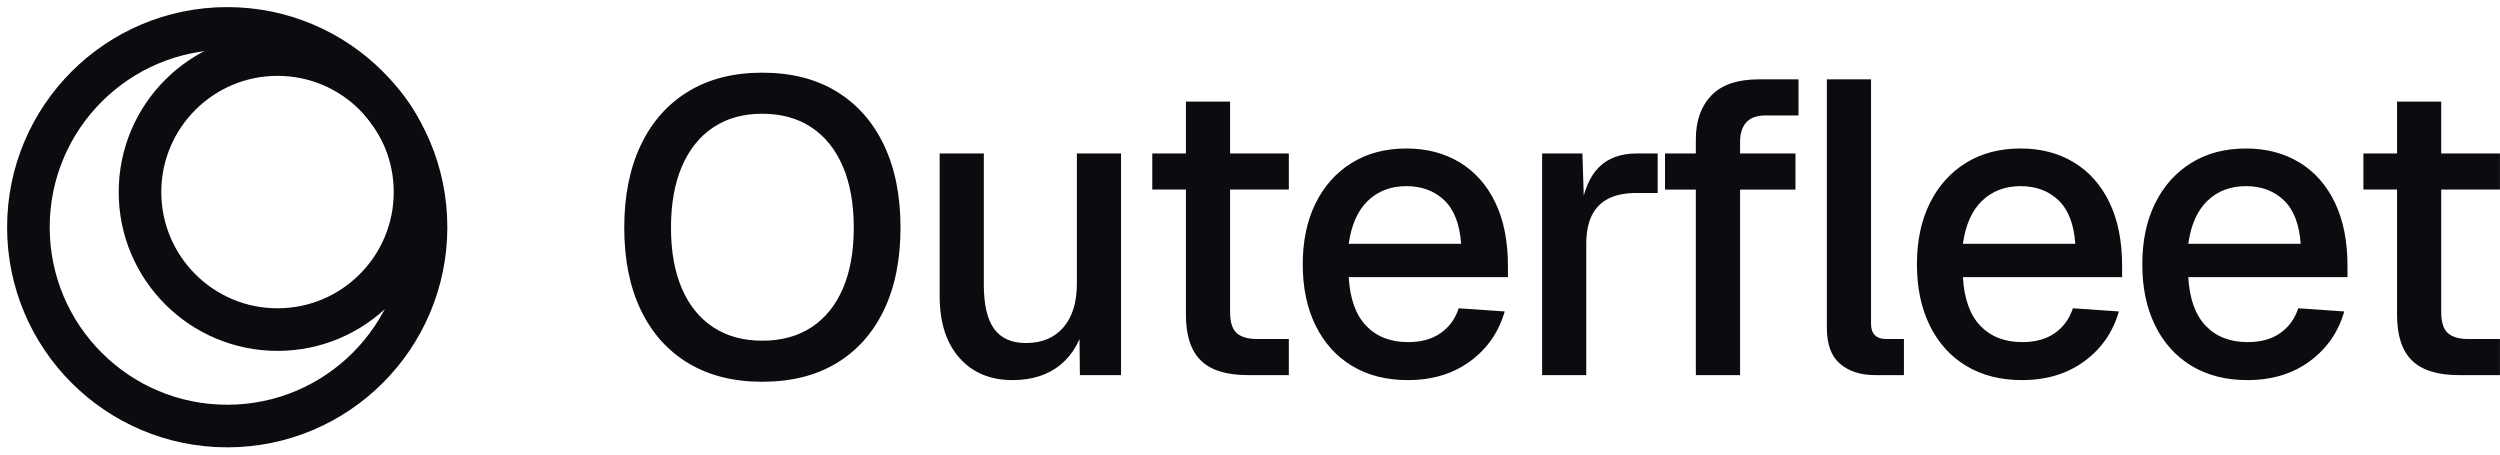
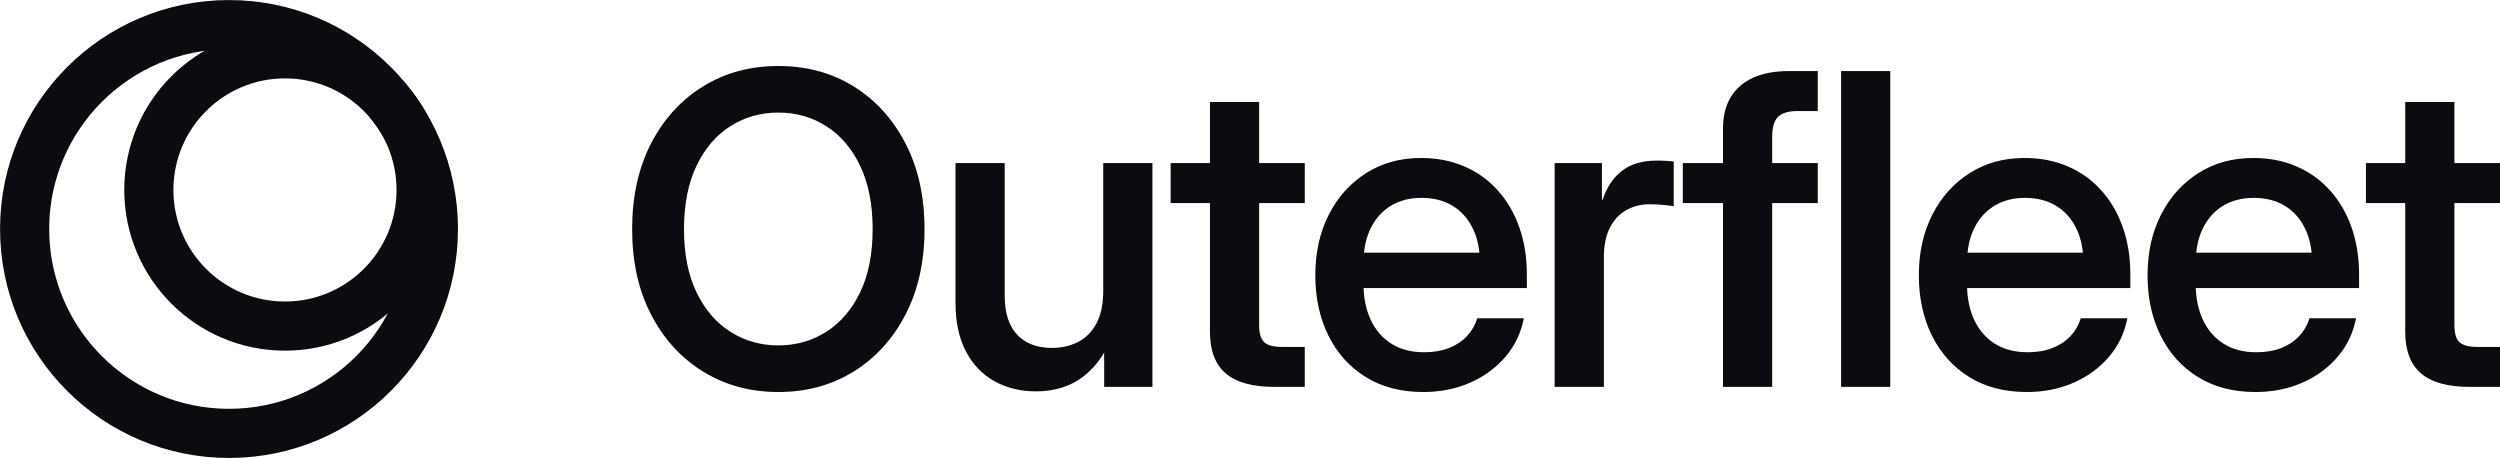
- <svg xmlns="http://www.w3.org/2000/svg" viewBox="64 64 2112.5 384">
-   <g fill="none" stroke="#0b0c0f" stroke-width="36">
+ <svg xmlns="http://www.w3.org/2000/svg" viewBox="0 0 5758.7 1054.9">
+   <g transform="translate(-189.9 -189.9) scale(2.8024)" fill="none" stroke="#0b0c0f" stroke-width="40.4">
    <circle cx="256" cy="256" r="168" />
-     <circle cx="298.5" cy="226.3" r="116.2" />
+     <circle cx="302" cy="223.9" r="111.9" />
  </g>
-   <path fill="#0b0c0f" d="M708.073 386.592Q671.744 386.592 645.626 370.893Q619.507 355.194 605.498 325.978Q591.488 296.762 591.488 256.352Q591.488 215.942 605.498 186.55Q619.507 157.158 645.608 141.283Q671.709 125.408 708.071 125.408Q744.76 125.408 770.837 141.283Q796.915 157.158 810.925 186.55Q824.935 215.942 824.935 256.352Q824.935 296.762 810.925 325.978Q796.915 355.194 770.838 370.893Q744.761 386.592 708.073 386.592ZM708.055 351.884Q732.429 351.884 749.715 340.539Q767.001 329.194 776.221 307.839Q785.44 286.483 785.44 256.352Q785.44 226.221 776.217 204.687Q766.995 183.152 749.703 171.634Q732.411 160.116 708.038 160.116Q683.994 160.116 666.708 171.634Q649.421 183.152 640.202 204.687Q630.983 226.221 630.983 256.352Q630.983 286.483 640.205 307.839Q649.428 329.194 666.72 340.539Q684.011 351.884 708.055 351.884ZM919.547 385.184Q891.316 385.184 874.667 366.352Q858.017 347.52 858.017 314.221V193.696H895.33V304.646Q895.33 329.99 904.059 341.923Q912.789 353.856 930.952 353.856Q951.157 353.856 962.561 340.656Q973.966 327.456 973.966 303.379V193.696H1011.279V380.96H976.501L976.008 332.102L981.217 334.214Q976.149 358.925 960.309 372.054Q944.469 385.184 919.547 385.184ZM1118.138 380.96Q1091.456 380.96 1078.784 368.675Q1066.112 356.39 1066.112 330.131V149.837H1103.424V327.597Q1103.424 340.55 1109.092 345.513Q1114.759 350.477 1126.445 350.477H1153.056V380.96ZM1037.67 224.179V193.696H1153.056V224.179ZM1253.59 385.184Q1226.345 385.184 1206.422 373.146Q1186.498 361.107 1175.657 339.037Q1164.815 316.966 1164.815 287.328Q1164.815 257.69 1175.657 235.795Q1186.498 213.901 1206.14 201.686Q1225.782 189.472 1252.463 189.472Q1278.019 189.472 1297.414 201.194Q1316.809 212.915 1327.51 235.091Q1338.211 257.267 1338.211 288.736V298.17H1203.676Q1205.225 325.555 1218.425 339.318Q1231.625 353.081 1253.871 353.081Q1270.556 353.081 1281.433 345.408Q1292.31 337.734 1296.604 324.499L1335.465 327.174Q1328.003 353.293 1306.32 369.238Q1284.636 385.184 1253.59 385.184ZM1203.676 270.01H1298.646Q1296.886 245.018 1284.354 233.155Q1271.823 221.293 1252.463 221.293Q1232.681 221.293 1219.833 233.683Q1206.985 246.074 1203.676 270.01ZM1367.079 380.96V193.696H1401.153L1402.702 243.399L1399.464 242.413Q1403.336 216.928 1415.093 205.312Q1426.849 193.696 1446.843 193.696H1464.725V227.066H1446.984Q1432.693 227.066 1423.294 231.747Q1413.896 236.429 1409.144 245.933Q1404.392 255.437 1404.392 270.503V380.96ZM1496.982 380.96V181.63Q1496.982 158.492 1510.004 144.766Q1523.025 131.04 1550.564 131.04H1583.731V161.565H1555.836Q1544.924 161.565 1539.644 167.373Q1534.363 173.182 1534.363 183.83V380.96ZM1470.936 224.223V193.698H1581.179V224.223ZM1648.537 380.96Q1630.092 380.96 1618.898 371.456Q1607.704 361.952 1607.704 341.113V131.04H1645.017V337.593Q1645.017 344.07 1648.326 347.273Q1651.634 350.477 1657.83 350.477H1672.825V380.96ZM1772.574 385.184Q1745.329 385.184 1725.406 373.146Q1705.482 361.107 1694.641 339.037Q1683.799 316.966 1683.799 287.328Q1683.799 257.69 1694.641 235.795Q1705.482 213.901 1725.124 201.686Q1744.766 189.472 1771.447 189.472Q1797.003 189.472 1816.398 201.194Q1835.793 212.915 1846.494 235.091Q1857.195 257.267 1857.195 288.736V298.17H1722.66Q1724.209 325.555 1737.409 339.318Q1750.609 353.081 1772.855 353.081Q1789.54 353.081 1800.417 345.408Q1811.294 337.734 1815.588 324.499L1854.449 327.174Q1846.987 353.293 1825.304 369.238Q1803.62 385.184 1772.574 385.184ZM1722.66 270.01H1817.63Q1815.87 245.018 1803.338 233.155Q1790.807 221.293 1771.447 221.293Q1751.665 221.293 1738.817 233.683Q1725.969 246.074 1722.66 270.01ZM1963.012 385.184Q1935.767 385.184 1915.844 373.146Q1895.92 361.107 1885.079 339.037Q1874.237 316.966 1874.237 287.328Q1874.237 257.69 1885.079 235.795Q1895.92 213.901 1915.562 201.686Q1935.204 189.472 1961.885 189.472Q1987.441 189.472 2006.836 201.194Q2026.231 212.915 2036.932 235.091Q2047.633 257.267 2047.633 288.736V298.17H1913.098Q1914.647 325.555 1927.847 339.318Q1941.047 353.081 1963.293 353.081Q1979.978 353.081 1990.855 345.408Q2001.732 337.734 2006.026 324.499L2044.887 327.174Q2037.425 353.293 2015.742 369.238Q1994.058 385.184 1963.012 385.184ZM1913.098 270.01H2008.068Q2006.308 245.018 1993.776 233.155Q1981.245 221.293 1961.885 221.293Q1942.103 221.293 1929.255 233.683Q1916.407 246.074 1913.098 270.01ZM2141.544 380.96Q2114.862 380.96 2102.19 368.675Q2089.518 356.39 2089.518 330.131V149.837H2126.83V327.597Q2126.83 340.55 2132.498 345.513Q2138.165 350.477 2149.851 350.477H2176.462V380.96ZM2061.076 224.179V193.696H2176.462V224.179Z" />
+   <path fill="#0b0c0f" d="M1792.8 903Q1695.8 903 1619.6 855.9Q1543.4 808.9 1499.7 724.5Q1456.1 640 1456.1 528Q1456.1 414.9 1499.7 330.4Q1543.4 245.9 1619.6 198.9Q1695.8 152 1792.8 152Q1890.2 152 1966.1 198.9Q2042.1 245.9 2085.8 330.4Q2129.6 414.9 2129.6 528Q2129.6 640.1 2085.8 724.6Q2042.1 809 1966.1 856Q1890.2 903 1792.8 903ZM1792.8 795.6Q1853.9 795.6 1903.1 764.4Q1952.3 733.3 1981.2 673.5Q2010.1 613.6 2010.1 528Q2010.1 441.8 1981.2 381.7Q1952.3 321.7 1903.1 290.5Q1853.9 259.3 1792.8 259.3Q1731.9 259.3 1682.7 290.5Q1633.4 321.7 1604.5 381.7Q1575.6 441.8 1575.6 528Q1575.6 613.6 1604.5 673.5Q1633.4 733.3 1682.7 764.4Q1731.9 795.6 1792.8 795.6ZM2386.2 901.5Q2333 901.5 2291 878.3Q2249 855.1 2225 809.5Q2201 763.9 2201 697.2V375.6H2314.3V681.1Q2314.3 740.3 2342.9 770.9Q2371.5 801.4 2422.8 801.4Q2456.5 801.4 2483.3 787.7Q2510.1 774 2525.7 744.8Q2541.3 715.5 2541.3 669.7V375.6H2654.6V891.2H2543.4V761.6H2567.3Q2542.3 830.4 2497.2 866Q2452 901.5 2386.2 901.5ZM3005.5 375.6V467.7H2696.6V375.6ZM2787.1 235H2900.4V749.1Q2900.4 777 2912 788.1Q2923.5 799.1 2953.9 799.1Q2965.7 799.1 2980.6 799.1Q2995.5 799.1 3005.5 799.1V891.2Q2992.6 891.2 2973.3 891.2Q2954.1 891.2 2935.8 891.2Q2859.9 891.2 2823.5 860.1Q2787.1 828.9 2787.1 764.7ZM3278.4 903Q3201.5 903 3145.8 868.4Q3090 833.7 3059.9 772.9Q3029.8 712 3029.8 634.1Q3029.8 555.4 3060.9 494.4Q3092 433.5 3146.9 398.7Q3201.8 363.9 3273.1 363.9Q3328.4 363.9 3373.2 383.4Q3418.1 402.8 3450.3 438.8Q3482.5 474.7 3499.8 523.9Q3517.1 573.2 3517.1 632.7V663.5H3077.4V582H3459.2L3408.9 605.3Q3408.9 559.4 3392.4 525.9Q3376 492.3 3345.9 474Q3315.8 455.8 3274.5 455.8Q3233.8 455.8 3203.8 474Q3173.8 492.3 3157.3 525.9Q3140.8 559.4 3140.8 605.3V654.3Q3140.8 700.8 3157.2 736.3Q3173.5 771.7 3204.8 791.6Q3236 811.4 3280.5 811.4Q3312.9 811.4 3337.8 801.6Q3362.7 791.8 3379.2 774.1Q3395.7 756.4 3402.9 733.1H3510.1Q3500.5 783.4 3468 821.6Q3435.5 859.8 3386.6 881.4Q3337.7 903 3278.4 903ZM3581.1 891.2V375.6H3690V460.1H3691.7Q3705.9 416.8 3736.4 393.3Q3766.9 369.9 3816.5 369.9Q3828.6 369.9 3838.6 370.6Q3848.7 371.3 3855.4 372V474.8Q3849.1 473.8 3833.2 472.2Q3817.3 470.5 3799.1 470.5Q3770.2 470.5 3746.3 483.9Q3722.4 497.2 3708.5 524.3Q3694.5 551.4 3694.5 592.8V891.2ZM4187.2 375.6V467.7H3876.3V375.6ZM3968.9 891.2V296.2Q3968.9 253.6 3986.5 224.1Q4004.2 194.6 4038 179.1Q4071.9 163.7 4120.4 163.7Q4141.9 163.7 4161.1 163.7Q4180.4 163.7 4187.2 163.7V255.8Q4181.9 255.8 4166.2 255.8Q4150.6 255.8 4140.6 255.8Q4109 255.8 4095.6 269.3Q4082.2 282.8 4082.2 314.7V891.2ZM4354.2 163.7V891.2H4240.9V163.7ZM4668.6 903Q4591.7 903 4535.9 868.4Q4480.2 833.7 4450.1 772.9Q4420 712 4420 634.1Q4420 555.4 4451.1 494.4Q4482.2 433.5 4537.1 398.7Q4592 363.9 4663.2 363.9Q4718.5 363.9 4763.4 383.4Q4808.3 402.8 4840.5 438.8Q4872.7 474.7 4890 523.9Q4907.2 573.2 4907.2 632.7V663.5H4467.6V582H4849.4L4799.1 605.3Q4799.1 559.4 4782.6 525.9Q4766.1 492.3 4736 474Q4705.9 455.8 4664.7 455.8Q4623.9 455.8 4594 474Q4564 492.3 4547.5 525.9Q4531 559.4 4531 605.3V654.3Q4531 700.8 4547.3 736.3Q4563.7 771.7 4594.9 791.6Q4626.2 811.4 4670.7 811.4Q4703.1 811.4 4728 801.6Q4752.8 791.8 4769.4 774.1Q4785.9 756.4 4793 733.1H4900.3Q4890.7 783.4 4858.2 821.6Q4825.7 859.8 4776.8 881.4Q4727.9 903 4668.6 903ZM5195.4 903Q5118.5 903 5062.8 868.4Q5007 833.7 4976.9 772.9Q4946.8 712 4946.8 634.1Q4946.8 555.4 4977.9 494.4Q5009 433.5 5063.9 398.7Q5118.8 363.9 5190.1 363.9Q5245.4 363.9 5290.2 383.4Q5335.1 402.8 5367.3 438.8Q5399.5 474.7 5416.8 523.9Q5434.1 573.2 5434.1 632.7V663.5H4994.4V582H5376.2L5325.9 605.3Q5325.9 559.4 5309.4 525.9Q5293 492.3 5262.9 474Q5232.8 455.8 5191.5 455.8Q5150.8 455.8 5120.8 474Q5090.8 492.3 5074.3 525.9Q5057.8 559.4 5057.8 605.3V654.3Q5057.8 700.8 5074.2 736.3Q5090.5 771.7 5121.8 791.6Q5153 811.4 5197.5 811.4Q5229.9 811.4 5254.8 801.6Q5279.7 791.8 5296.2 774.1Q5312.7 756.4 5319.9 733.1H5427.1Q5417.5 783.4 5385 821.6Q5352.5 859.8 5303.6 881.4Q5254.7 903 5195.4 903ZM5758.7 375.6V467.7H5449.9V375.6ZM5540.4 235H5653.7V749.1Q5653.7 777 5665.2 788.1Q5676.7 799.1 5707.2 799.1Q5718.9 799.1 5733.8 799.1Q5748.7 799.1 5758.7 799.1V891.2Q5745.9 891.2 5726.6 891.2Q5707.3 891.2 5689.1 891.2Q5613.2 891.2 5576.8 860.1Q5540.4 828.9 5540.4 764.7Z" />
</svg>
